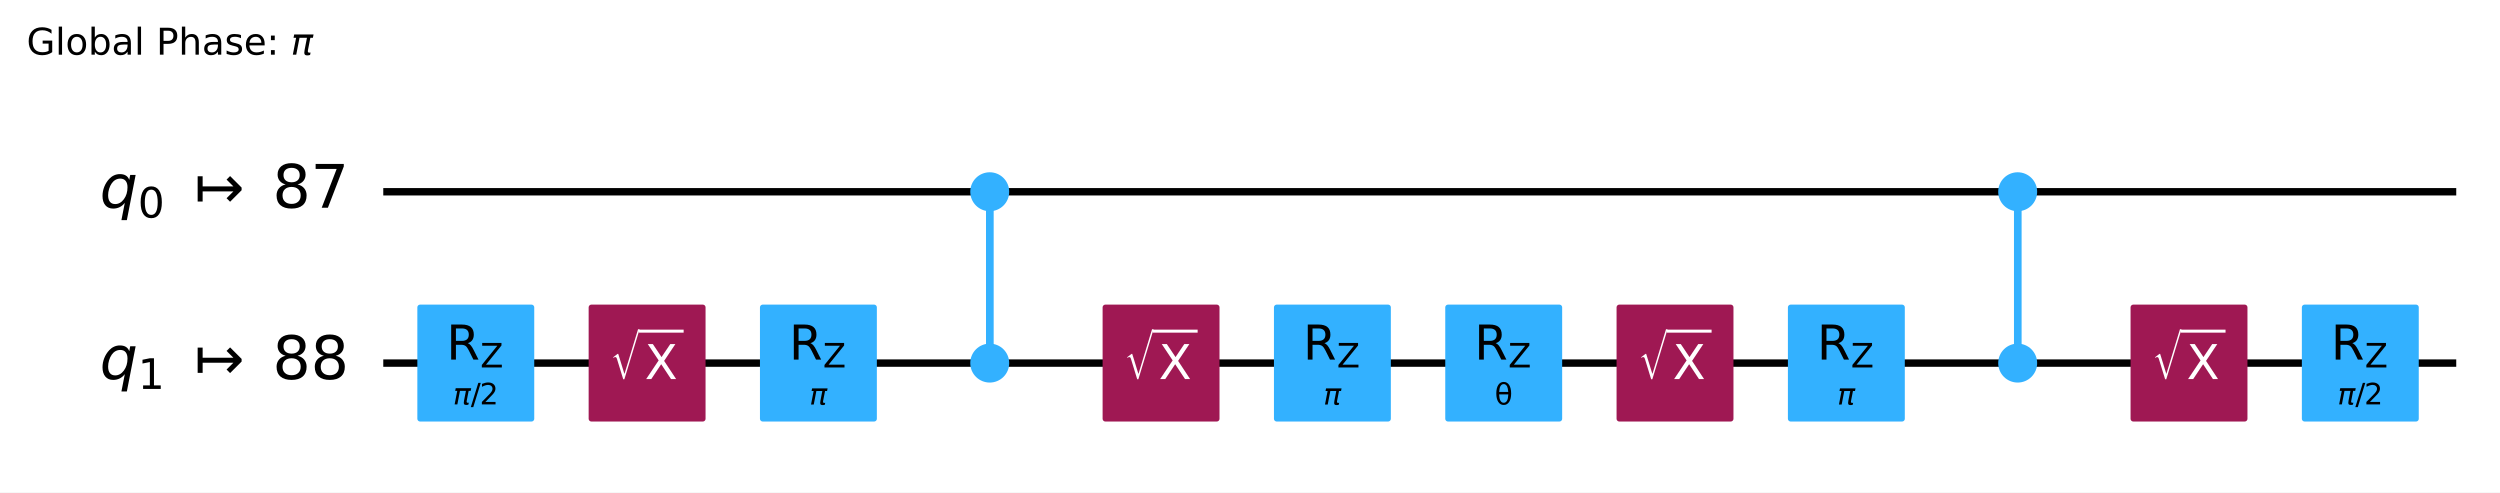
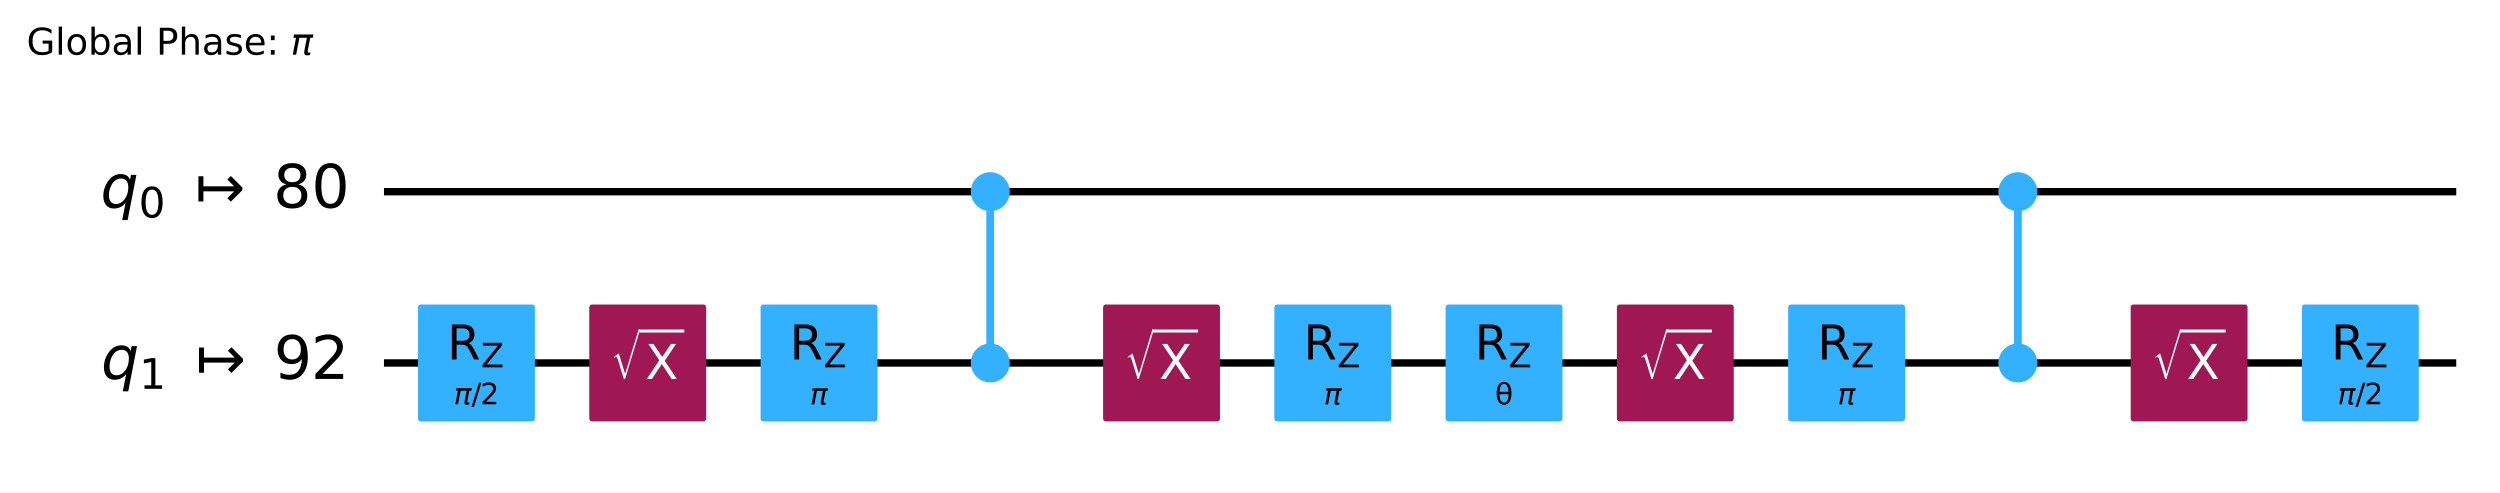
- <svg xmlns="http://www.w3.org/2000/svg" xmlns:xlink="http://www.w3.org/1999/xlink" width="676.42pt" height="133.25pt" version="1.1" viewBox="0 0 676.42 133.25">
+ <svg xmlns="http://www.w3.org/2000/svg" xmlns:xlink="http://www.w3.org/1999/xlink" width="676.64pt" height="133.25pt" version="1.1" viewBox="0 0 676.64 133.25">
  <defs>
    <style type="text/css">*{stroke-linejoin: round; stroke-linecap: butt}</style>
  </defs>
-   <path d="m0 133.25h676.42v-133.25h-676.42z" fill="#ffffff" />
-   <path d="m103.7 51.882h560.88" clip-path="url(#96387afc326)" fill="none" stroke="#000000" stroke-linecap="square" stroke-width="2" />
-   <path d="m103.7 98.236h560.88" clip-path="url(#96387afc326)" fill="none" stroke="#000000" stroke-linecap="square" stroke-width="2" />
+   <path d="m0 133.25h676.64v-133.25h-676.64z" fill="#ffffff" />
+   <path d="m103.92 51.882h560.88" clip-path="url(#96387afc326)" fill="none" stroke="#000000" stroke-linecap="square" stroke-width="2" />
+   <path d="m103.92 98.236h560.88" clip-path="url(#96387afc326)" fill="none" stroke="#000000" stroke-linecap="square" stroke-width="2" />
  <g transform="translate(7.2 14.798) scale(.1 -.1)">
    <defs>
      <path id="DejaVuSans-47" transform="scale(.015625)" d="m3809 666v1253h-1031v519h1656v-2004q-365-259-806-392-440-133-940-133-1094 0-1712 639-617 640-617 1780 0 1144 617 1783 618 639 1712 639 456 0 867-113 411-112 758-331v-672q-350 297-744 447t-828 150q-857 0-1287-478-429-478-429-1425 0-944 429-1422 430-478 1287-478 334 0 596 58 263 58 472 180z" />
      <path id="DejaVuSans-6c" transform="scale(.015625)" d="m603 4863h575v-4863h-575v4863z" />
      <path id="DejaVuSans-6f" transform="scale(.015625)" d="m1959 3097q-462 0-731-361t-269-989 267-989q268-361 733-361 460 0 728 362 269 363 269 988 0 622-269 986-268 364-728 364zm0 487q750 0 1178-488 429-487 429-1349 0-859-429-1349-428-489-1178-489-753 0-1180 489-426 490-426 1349 0 862 426 1349 427 488 1180 488z" />
      <path id="DejaVuSans-62" transform="scale(.015625)" d="m3116 1747q0 634-261 995t-717 361q-457 0-718-361t-261-995 261-995 718-361q456 0 717 361t261 995zm-1957 1222q182 312 458 463 277 152 661 152 638 0 1036-506 399-506 399-1331t-399-1332q-398-506-1036-506-384 0-661 152-276 152-458 464v-525h-578v4863h578v-1894z" />
      <path id="DejaVuSans-61" transform="scale(.015625)" d="m2194 1759q-697 0-966-159t-269-544q0-306 202-486 202-179 548-179 479 0 768 339t289 901v128h-572zm1147 238v-1997h-575v531q-197-318-491-470t-719-152q-537 0-855 302-317 302-317 808 0 590 395 890 396 300 1180 300h807v57q0 397-261 614t-733 217q-300 0-585-72-284-72-546-216v532q315 122 612 182 297 61 578 61 760 0 1135-394 375-393 375-1193z" />
      <path id="DejaVuSans-50" transform="scale(.015625)" d="m1259 4147v-1753h794q441 0 681 228 241 228 241 650 0 419-241 647-240 228-681 228h-794zm-631 519h1425q785 0 1186-355 402-355 402-1039 0-691-402-1044-401-353-1186-353h-794v-1875h-631v4666z" />
      <path id="DejaVuSans-68" transform="scale(.015625)" d="m3513 2113v-2113h-575v2094q0 497-194 743-194 247-581 247-466 0-735-297-269-296-269-809v-1978h-578v4863h578v-1907q207 316 486 472 280 156 646 156 603 0 912-373 310-373 310-1098z" />
      <path id="DejaVuSans-73" transform="scale(.015625)" d="m2834 3397v-544q-243 125-506 187-262 63-544 63-428 0-642-131t-214-394q0-200 153-314t616-217l197-44q612-131 870-370t258-667q0-488-386-773-386-284-1061-284-281 0-586 55t-642 164v594q319-166 628-249 309-82 613-82 406 0 624 139 219 139 219 392 0 234-158 359-157 125-692 241l-200 47q-534 112-772 345-237 233-237 639 0 494 350 762 350 269 994 269 318 0 599-47 282-46 519-140z" />
      <path id="DejaVuSans-65" transform="scale(.015625)" d="m3597 1894v-281h-2644q38-594 358-905t892-311q331 0 642 81t618 244v-544q-310-131-635-200t-659-69q-838 0-1327 487-489 488-489 1320 0 859 464 1363 464 505 1252 505 706 0 1117-455 411-454 411-1235zm-575 169q-6 471-264 752-258 282-683 282-481 0-770-272t-333-766l2050 4z" />
      <path id="DejaVuSans-3a" transform="scale(.015625)" d="m750 794h659v-794h-659v794zm0 2515h659v-793h-659v793z" />
      <path id="DejaVuSans-Oblique-3c0" transform="scale(.015625)" d="m584 3500h3354l-113-575h-441l-418-2150q-44-225 15-325 57-97 228-97 47 0 116 10 72 6 94 9l-81-416q-116-40-235-59-122-19-237-19-375 0-478 203-104 207 3 757l406 2087h-1291l-568-2925h-588l569 2925h-447l112 575z" />
    </defs>
    <use transform="translate(0 .015625)" xlink:href="#DejaVuSans-47" />
    <use transform="translate(77.49 .015625)" xlink:href="#DejaVuSans-6c" />
    <use transform="translate(105.27 .015625)" xlink:href="#DejaVuSans-6f" />
    <use transform="translate(166.46 .015625)" xlink:href="#DejaVuSans-62" />
    <use transform="translate(229.93 .015625)" xlink:href="#DejaVuSans-61" />
    <use transform="translate(291.21 .015625)" xlink:href="#DejaVuSans-6c" />
    <use transform="translate(318.99 .015625)" xlink:href="#DejaVuSans-20" />
    <use transform="translate(350.78 .015625)" xlink:href="#DejaVuSans-50" />
    <use transform="translate(411.08 .015625)" xlink:href="#DejaVuSans-68" />
    <use transform="translate(474.46 .015625)" xlink:href="#DejaVuSans-61" />
    <use transform="translate(535.74 .015625)" xlink:href="#DejaVuSans-73" />
    <use transform="translate(587.84 .015625)" xlink:href="#DejaVuSans-65" />
    <use transform="translate(649.37 .015625)" xlink:href="#DejaVuSans-3a" />
    <use transform="translate(683.06 .015625)" xlink:href="#DejaVuSans-20" />
    <use transform="translate(714.84 .015625)" xlink:href="#DejaVuSans-Oblique-3c0" />
  </g>
-   <path d="m99.064 28.705h-1158.8v139.06h1158.8z" clip-path="url(#96387afc326)" fill="#ffffff" stroke="#ffffff" stroke-width="1.5" />
-   <path d="m267.79 98.236v-46.354" clip-path="url(#96387afc326)" fill="none" stroke="#33b1ff" stroke-linecap="square" stroke-width="2" />
-   <path d="m545.92 98.236v-46.354" clip-path="url(#96387afc326)" fill="none" stroke="#33b1ff" stroke-linecap="square" stroke-width="2" />
-   <path d="m267.79 98.236v-46.354" clip-path="url(#96387afc326)" fill="none" stroke="#33b1ff" stroke-linecap="square" stroke-width="2" />
-   <path d="m545.92 98.236v-46.354" clip-path="url(#96387afc326)" fill="none" stroke="#33b1ff" stroke-linecap="square" stroke-width="2" />
-   <path d="m113.67 113.3h30.13v-30.13h-30.13z" clip-path="url(#96387afc326)" fill="#33b1ff" stroke="#33b1ff" stroke-width="1.5" />
-   <path d="m160.02 113.3h30.13v-30.13h-30.13z" clip-path="url(#96387afc326)" fill="#9f1853" stroke="#9f1853" stroke-width="1.5" />
-   <path d="m206.37 113.3h30.13v-30.13h-30.13z" clip-path="url(#96387afc326)" fill="#33b1ff" stroke="#33b1ff" stroke-width="1.5" />
-   <path d="m267.79 56.401c1.199 0 2.348-0.476 3.196-1.324 0.848-0.848 1.324-1.997 1.324-3.196s-0.476-2.348-1.324-3.196c-0.848-0.848-1.997-1.324-3.196-1.324-1.199 0-2.348 0.476-3.196 1.324-0.848 0.848-1.324 1.997-1.324 3.196s0.476 2.348 1.324 3.196c0.848 0.848 1.997 1.324 3.196 1.324z" clip-path="url(#96387afc326)" fill="#33b1ff" stroke="#33b1ff" stroke-width="1.5" />
-   <path d="m267.79 102.76c1.199 0 2.348-0.476 3.196-1.324s1.324-1.997 1.324-3.196c0-1.199-0.476-2.348-1.324-3.196-0.848-0.848-1.997-1.324-3.196-1.324-1.199 0-2.348 0.476-3.196 1.324-0.848 0.848-1.324 1.997-1.324 3.196 0 1.199 0.476 2.348 1.324 3.196 0.848 0.848 1.997 1.324 3.196 1.324z" clip-path="url(#96387afc326)" fill="#33b1ff" stroke="#33b1ff" stroke-width="1.5" />
-   <path d="m299.08 113.3h30.13v-30.13h-30.13z" clip-path="url(#96387afc326)" fill="#9f1853" stroke="#9f1853" stroke-width="1.5" />
-   <path d="m345.44 113.3h30.13v-30.13h-30.13z" clip-path="url(#96387afc326)" fill="#33b1ff" stroke="#33b1ff" stroke-width="1.5" />
-   <path d="m391.79 113.3h30.13v-30.13h-30.13z" clip-path="url(#96387afc326)" fill="#33b1ff" stroke="#33b1ff" stroke-width="1.5" />
-   <path d="m438.14 113.3h30.13v-30.13h-30.13z" clip-path="url(#96387afc326)" fill="#9f1853" stroke="#9f1853" stroke-width="1.5" />
-   <path d="m484.5 113.3h30.13v-30.13h-30.13z" clip-path="url(#96387afc326)" fill="#33b1ff" stroke="#33b1ff" stroke-width="1.5" />
-   <path d="m545.92 56.401c1.199 0 2.348-0.476 3.196-1.324 0.848-0.848 1.324-1.997 1.324-3.196s-0.476-2.348-1.324-3.196c-0.848-0.848-1.997-1.324-3.196-1.324-1.199 0-2.348 0.476-3.196 1.324-0.848 0.848-1.324 1.997-1.324 3.196s0.476 2.348 1.324 3.196c0.848 0.848 1.997 1.324 3.196 1.324z" clip-path="url(#96387afc326)" fill="#33b1ff" stroke="#33b1ff" stroke-width="1.5" />
-   <path d="m545.92 102.76c1.199 0 2.348-0.476 3.196-1.324s1.324-1.997 1.324-3.196c0-1.199-0.476-2.348-1.324-3.196-0.848-0.848-1.997-1.324-3.196-1.324-1.199 0-2.348 0.476-3.196 1.324-0.848 0.848-1.324 1.997-1.324 3.196 0 1.199 0.476 2.348 1.324 3.196s1.997 1.324 3.196 1.324z" clip-path="url(#96387afc326)" fill="#33b1ff" stroke="#33b1ff" stroke-width="1.5" />
-   <path d="m577.21 113.3h30.13v-30.13h-30.13z" clip-path="url(#96387afc326)" fill="#9f1853" stroke="#9f1853" stroke-width="1.5" />
-   <path d="m623.56 113.3h30.13v-30.13h-30.13z" clip-path="url(#96387afc326)" fill="#33b1ff" stroke="#33b1ff" stroke-width="1.5" />
-   <g clip-path="url(#96387afc326)">
-     <g transform="translate(26.991 56.333) scale(.1625 -.1625)">
+   <path d="m99.288 28.705h-1158.8v139.06h1158.8z" clip-path="url(#96387afc326)" fill="#ffffff" stroke="#ffffff" stroke-width="1.5" />
+   <path d="m268.02 98.236v-46.354" clip-path="url(#96387afc326)" fill="none" stroke="#33b1ff" stroke-linecap="square" stroke-width="2" />
+   <path d="m546.14 98.236v-46.354" clip-path="url(#96387afc326)" fill="none" stroke="#33b1ff" stroke-linecap="square" stroke-width="2" />
+   <path d="m268.02 98.236v-46.354" clip-path="url(#96387afc326)" fill="none" stroke="#33b1ff" stroke-linecap="square" stroke-width="2" />
+   <path d="m546.14 98.236v-46.354" clip-path="url(#96387afc326)" fill="none" stroke="#33b1ff" stroke-linecap="square" stroke-width="2" />
+   <path d="m113.89 113.3h30.13v-30.13h-30.13z" clip-path="url(#96387afc326)" fill="#33b1ff" stroke="#33b1ff" stroke-width="1.5" />
+   <path d="m160.24 113.3h30.13v-30.13h-30.13z" clip-path="url(#96387afc326)" fill="#9f1853" stroke="#9f1853" stroke-width="1.5" />
+   <path d="m206.6 113.3h30.13v-30.13h-30.13z" clip-path="url(#96387afc326)" fill="#33b1ff" stroke="#33b1ff" stroke-width="1.5" />
+   <path d="m268.02 56.401c1.199 0 2.348-0.476 3.196-1.324 0.848-0.848 1.324-1.997 1.324-3.196s-0.476-2.348-1.324-3.196c-0.848-0.848-1.997-1.324-3.196-1.324s-2.348 0.476-3.196 1.324c-0.848 0.848-1.324 1.997-1.324 3.196s0.476 2.348 1.324 3.196c0.848 0.848 1.997 1.324 3.196 1.324z" clip-path="url(#96387afc326)" fill="#33b1ff" stroke="#33b1ff" stroke-width="1.5" />
+   <path d="m268.02 102.76c1.199 0 2.348-0.476 3.196-1.324 0.848-0.848 1.324-1.997 1.324-3.196 0-1.199-0.476-2.348-1.324-3.196-0.848-0.848-1.997-1.324-3.196-1.324s-2.348 0.476-3.196 1.324c-0.848 0.848-1.324 1.997-1.324 3.196 0 1.199 0.476 2.348 1.324 3.196 0.848 0.848 1.997 1.324 3.196 1.324z" clip-path="url(#96387afc326)" fill="#33b1ff" stroke="#33b1ff" stroke-width="1.5" />
+   <path d="m299.31 113.3h30.13v-30.13h-30.13z" clip-path="url(#96387afc326)" fill="#9f1853" stroke="#9f1853" stroke-width="1.5" />
+   <path d="m345.66 113.3h30.13v-30.13h-30.13z" clip-path="url(#96387afc326)" fill="#33b1ff" stroke="#33b1ff" stroke-width="1.5" />
+   <path d="m392.01 113.3h30.13v-30.13h-30.13z" clip-path="url(#96387afc326)" fill="#33b1ff" stroke="#33b1ff" stroke-width="1.5" />
+   <path d="m438.37 113.3h30.13v-30.13h-30.13z" clip-path="url(#96387afc326)" fill="#9f1853" stroke="#9f1853" stroke-width="1.5" />
+   <path d="m484.72 113.3h30.13v-30.13h-30.13z" clip-path="url(#96387afc326)" fill="#33b1ff" stroke="#33b1ff" stroke-width="1.5" />
+   <path d="m546.14 56.401c1.199 0 2.348-0.476 3.196-1.324 0.848-0.848 1.324-1.997 1.324-3.196s-0.476-2.348-1.324-3.196c-0.848-0.848-1.997-1.324-3.196-1.324-1.199 0-2.348 0.476-3.196 1.324-0.848 0.848-1.324 1.997-1.324 3.196s0.476 2.348 1.324 3.196c0.848 0.848 1.997 1.324 3.196 1.324z" clip-path="url(#96387afc326)" fill="#33b1ff" stroke="#33b1ff" stroke-width="1.5" />
+   <path d="m546.14 102.76c1.199 0 2.348-0.476 3.196-1.324s1.324-1.997 1.324-3.196c0-1.199-0.476-2.348-1.324-3.196-0.848-0.848-1.997-1.324-3.196-1.324-1.199 0-2.348 0.476-3.196 1.324-0.848 0.848-1.324 1.997-1.324 3.196 0 1.199 0.476 2.348 1.324 3.196 0.848 0.848 1.997 1.324 3.196 1.324z" clip-path="url(#96387afc326)" fill="#33b1ff" stroke="#33b1ff" stroke-width="1.5" />
+   <path d="m577.43 113.3h30.13v-30.13h-30.13z" clip-path="url(#96387afc326)" fill="#9f1853" stroke="#9f1853" stroke-width="1.5" />
+   <path d="m623.78 113.3h30.13v-30.13h-30.13z" clip-path="url(#96387afc326)" fill="#33b1ff" stroke="#33b1ff" stroke-width="1.5" />
+   <g clip-path="url(#96387afc326)">
+     <g transform="translate(27.215 56.333) scale(.1625 -.1625)">
      <defs>
        <path id="DejaVuSans-Oblique-71" transform="scale(.015625)" d="m2669 525q-231-303-546-460-314-156-695-156-531 0-833 358-301 358-301 986 0 506 186 978t533 847q225 244 517 375t614 131q387 0 637-153t363-462l100 525h578l-934-4813h-579l360 1844zm-1778 813q0-463 193-705 194-242 560-242 544 0 928 520t384 1264q0 450-199 689-198 239-569 239-272 0-504-127-231-126-403-370-181-256-286-600-104-343-104-668z" />
        <path id="DejaVuSans-30" transform="scale(.015625)" d="m2034 4250q-487 0-733-480-245-479-245-1442 0-959 245-1439 246-480 733-480 491 0 736 480 246 480 246 1439 0 963-246 1442-245 480-736 480zm0 500q785 0 1199-621 414-620 414-1801 0-1178-414-1799-414-620-1199-620-784 0-1198 620-414 621-414 1799 0 1181 414 1801 414 621 1198 621z" />
        <path id="DejaVuSans-21a6" transform="scale(.015625)" d="m4175 1741h-3278v-1078h-531v2687h531v-1078h3278l-728 728 375 375 1228-1228v-281l-1228-1228-375 375 728 728z" />
        <path id="DejaVuSans-38" transform="scale(.015625)" d="m2034 2216q-450 0-708-241-257-241-257-662 0-422 257-663 258-241 708-241t709 242q260 243 260 662 0 421-258 662-257 241-711 241zm-631 268q-406 100-633 378-226 279-226 679 0 559 398 884 399 325 1092 325 697 0 1094-325t397-884q0-400-227-679-226-278-629-378 456-106 710-416 255-309 255-755 0-679-414-1042-414-362-1186-362-771 0-1186 362-414 363-414 1042 0 446 256 755 257 310 713 416zm-231 997q0-362 226-565 227-203 636-203 407 0 636 203 230 203 230 565 0 363-230 566-229 203-636 203-409 0-636-203-226-203-226-566z" />
-         <path id="DejaVuSans-37" transform="scale(.015625)" d="m525 4666h3e3v-269l-1694-4397h-659l1594 4134h-2241v532z" />
      </defs>
      <use transform="translate(0 .78125)" xlink:href="#DejaVuSans-Oblique-71" />
      <use transform="translate(63.477 -15.625) scale(.7)" xlink:href="#DejaVuSans-30" />
      <use transform="translate(157.29 .78125)" xlink:href="#DejaVuSans-21a6" />
      <use transform="translate(287.62 .78125)" xlink:href="#DejaVuSans-38" />
-       <use transform="translate(351.24 .78125)" xlink:href="#DejaVuSans-37" />
-     </g>
-   </g>
-   <g clip-path="url(#96387afc326)">
-     <g transform="translate(26.991 102.69) scale(.1625 -.1625)">
+       <use transform="translate(351.24 .78125)" xlink:href="#DejaVuSans-30" />
+     </g>
+   </g>
+   <g clip-path="url(#96387afc326)">
+     <g transform="translate(27.377 102.69) scale(.1625 -.1625)">
      <defs>
        <path id="DejaVuSans-31" transform="scale(.015625)" d="m794 531h1031v3560l-1122-225v575l1116 225h631v-4135h1031v-531h-2687v531z" />
+         <path id="DejaVuSans-39" transform="scale(.015625)" d="m703 97v575q238-113 481-172 244-59 479-59 625 0 954 420 330 420 377 1277-181-269-460-413-278-144-615-144-700 0-1108 423-408 424-408 1159 0 718 425 1152 425 435 1131 435 810 0 1236-621 427-620 427-1801 0-1103-524-1761-523-658-1407-658-238 0-482 47-243 47-506 141zm1256 1978q425 0 673 290 249 291 249 798 0 503-249 795-248 292-673 292t-673-292-248-795q0-507 248-798 248-290 673-290z" />
+         <path id="DejaVuSans-32" transform="scale(.015625)" d="m1228 531h2203v-531h-2962v531q359 372 979 998 621 627 780 809 303 340 423 576 121 236 121 464 0 372-261 606-261 235-680 235-297 0-627-103-329-103-704-313v638q381 153 712 231 332 78 607 78 725 0 1156-363 431-362 431-968 0-288-108-546-107-257-392-607-78-91-497-524-418-433-1181-1211z" />
      </defs>
      <use transform="translate(0 .78125)" xlink:href="#DejaVuSans-Oblique-71" />
      <use transform="translate(63.477 -15.625) scale(.7)" xlink:href="#DejaVuSans-31" />
      <use transform="translate(157.29 .78125)" xlink:href="#DejaVuSans-21a6" />
-       <use transform="translate(287.62 .78125)" xlink:href="#DejaVuSans-38" />
-       <use transform="translate(351.24 .78125)" xlink:href="#DejaVuSans-38" />
-     </g>
-   </g>
-   <g clip-path="url(#96387afc326)">
-     <g transform="translate(122.57 109.48) scale(.08 -.08)">
+       <use transform="translate(287.62 .78125)" xlink:href="#DejaVuSans-39" />
+       <use transform="translate(349.49 .78125)" xlink:href="#DejaVuSans-32" />
+     </g>
+   </g>
+   <g clip-path="url(#96387afc326)">
+     <g transform="translate(122.79 109.48) scale(.08 -.08)">
      <defs>
        <path id="DejaVuSans-2f" transform="scale(.015625)" d="m1625 4666h531l-1625-5260h-531l1625 5260z" />
-         <path id="DejaVuSans-32" transform="scale(.015625)" d="m1228 531h2203v-531h-2962v531q359 372 979 998 621 627 780 809 303 340 423 576 121 236 121 464 0 372-261 606-261 235-680 235-297 0-627-103-329-103-704-313v638q381 153 712 231 332 78 607 78 725 0 1156-363 431-362 431-968 0-288-108-546-107-257-392-607-78-91-497-524-418-433-1181-1211z" />
      </defs>
      <use transform="translate(0 .78125)" xlink:href="#DejaVuSans-Oblique-3c0" />
      <use transform="translate(60.205 .78125)" xlink:href="#DejaVuSans-2f" />
      <use transform="translate(90.271 .78125)" xlink:href="#DejaVuSans-32" />
    </g>
  </g>
  <g clip-path="url(#96387afc326)">
-     <g transform="translate(120.8 97.303) scale(.13 -.13)">
+     <g transform="translate(121.02 97.303) scale(.13 -.13)">
      <defs>
        <path id="DejaVuSans-52" transform="scale(.015625)" d="m2841 2188q203-69 395-294t386-619l641-1275h-679l-596 1197q-232 469-449 622t-592 153h-688v-1972h-631v4666h1425q800 0 1194-335 394-334 394-1009 0-441-205-732-205-290-595-402zm-1582 1959v-1656h794q456 0 689 211t233 620-233 617-689 208h-794z" />
        <path id="DejaVuSans-5a" transform="scale(.015625)" d="m359 4666h3666v-482l-2950-3653h3022v-531h-3809v481l2950 3653h-2879v532z" />
      </defs>
      <use transform="translate(0 .09375)" xlink:href="#DejaVuSans-52" />
      <use transform="translate(70.439 -16.312) scale(.7)" xlink:href="#DejaVuSans-5a" />
    </g>
  </g>
  <g clip-path="url(#96387afc326)">
-     <g transform="translate(165.07 102.68) scale(.13 -.13)" fill="#ffffff">
+     <g transform="translate(165.3 102.68) scale(.13 -.13)" fill="#ffffff">
      <defs>
        <path id="STIXSizeOneSym-Regular-221a" transform="scale(.015625)" d="m6970 9933-3597-11821h-269l-1478 4806q-71 231-161 333-89 103-236 103-218 0-435-173l-77 128 1049 806h160l1453-4717h26l3200 10535h365z" />
        <path id="DejaVuSans-58" transform="scale(.015625)" d="m403 4666h678l1160-1735 1165 1735h678l-1500-2241 1600-2425h-678l-1312 1984-1322-1984h-681l1665 2491-1453 2175z" />
      </defs>
      <use transform="translate(0 17.094) scale(.56391)" xlink:href="#STIXSizeOneSym-Regular-221a" />
      <use transform="translate(72.088 .84375)" xlink:href="#DejaVuSans-58" />
      <path d="m59.588 97.5v6.25h93.506v-6.25h-93.506z" />
    </g>
  </g>
  <g clip-path="url(#96387afc326)">
-     <g transform="translate(219 109.48) scale(.08 -.08)">
+     <g transform="translate(219.22 109.48) scale(.08 -.08)">
      <use transform="translate(0 .3125)" xlink:href="#DejaVuSans-Oblique-3c0" />
    </g>
  </g>
  <g clip-path="url(#96387afc326)">
-     <g transform="translate(213.51 97.303) scale(.13 -.13)">
-       <use transform="translate(0 .09375)" xlink:href="#DejaVuSans-52" />
-       <use transform="translate(70.439 -16.312) scale(.7)" xlink:href="#DejaVuSans-5a" />
-     </g>
-   </g>
-   <g clip-path="url(#96387afc326)">
-     <g transform="translate(304.14 102.68) scale(.13 -.13)" fill="#ffffff">
-       <use transform="translate(0 17.094) scale(.56391)" xlink:href="#STIXSizeOneSym-Regular-221a" />
-       <use transform="translate(72.088 .84375)" xlink:href="#DejaVuSans-58" />
-       <path d="m59.588 97.5v6.25h93.506v-6.25h-93.506z" />
-     </g>
-   </g>
-   <g clip-path="url(#96387afc326)">
-     <g transform="translate(358.06 109.48) scale(.08 -.08)">
+     <g transform="translate(213.73 97.303) scale(.13 -.13)">
+       <use transform="translate(0 .09375)" xlink:href="#DejaVuSans-52" />
+       <use transform="translate(70.439 -16.312) scale(.7)" xlink:href="#DejaVuSans-5a" />
+     </g>
+   </g>
+   <g clip-path="url(#96387afc326)">
+     <g transform="translate(304.36 102.68) scale(.13 -.13)" fill="#ffffff">
+       <use transform="translate(0 17.094) scale(.56391)" xlink:href="#STIXSizeOneSym-Regular-221a" />
+       <use transform="translate(72.088 .84375)" xlink:href="#DejaVuSans-58" />
+       <path d="m59.588 97.5v6.25h93.506v-6.25h-93.506z" />
+     </g>
+   </g>
+   <g clip-path="url(#96387afc326)">
+     <g transform="translate(358.28 109.48) scale(.08 -.08)">
      <use transform="translate(0 .3125)" xlink:href="#DejaVuSans-Oblique-3c0" />
    </g>
  </g>
  <g clip-path="url(#96387afc326)">
-     <g transform="translate(352.57 97.303) scale(.13 -.13)">
-       <use transform="translate(0 .09375)" xlink:href="#DejaVuSans-52" />
-       <use transform="translate(70.439 -16.312) scale(.7)" xlink:href="#DejaVuSans-5a" />
-     </g>
-   </g>
-   <g clip-path="url(#96387afc326)">
-     <g transform="translate(404.41 109.48) scale(.08 -.08)">
+     <g transform="translate(352.79 97.303) scale(.13 -.13)">
+       <use transform="translate(0 .09375)" xlink:href="#DejaVuSans-52" />
+       <use transform="translate(70.439 -16.312) scale(.7)" xlink:href="#DejaVuSans-5a" />
+     </g>
+   </g>
+   <g clip-path="url(#96387afc326)">
+     <g transform="translate(404.63 109.48) scale(.08 -.08)">
      <defs>
        <path id="DejaVuSans-3b8" transform="scale(.015625)" d="m2953 2219h-1990q46-935 262-1331 269-488 734-488 469 0 729 491 228 431 265 1328zm-9 531q-88 888-256 1200-269 494-729 494-478 0-731-488-200-393-259-1206h1975zm-985 2163q750 0 1179-663 428-659 428-1828 0-1166-428-1828-429-666-1179-666-753 0-1178 666-428 662-428 1828 0 1169 428 1828 425 663 1178 663z" />
      </defs>
      <use xlink:href="#DejaVuSans-3b8" />
    </g>
  </g>
  <g clip-path="url(#96387afc326)">
-     <g transform="translate(398.92 97.303) scale(.13 -.13)">
-       <use transform="translate(0 .09375)" xlink:href="#DejaVuSans-52" />
-       <use transform="translate(70.439 -16.312) scale(.7)" xlink:href="#DejaVuSans-5a" />
-     </g>
-   </g>
-   <g clip-path="url(#96387afc326)">
-     <g transform="translate(443.2 102.68) scale(.13 -.13)" fill="#ffffff">
-       <use transform="translate(0 17.094) scale(.56391)" xlink:href="#STIXSizeOneSym-Regular-221a" />
-       <use transform="translate(72.088 .84375)" xlink:href="#DejaVuSans-58" />
-       <path d="m59.588 97.5v6.25h93.506v-6.25h-93.506z" />
-     </g>
-   </g>
-   <g clip-path="url(#96387afc326)">
-     <g transform="translate(497.12 109.48) scale(.08 -.08)">
+     <g transform="translate(399.15 97.303) scale(.13 -.13)">
+       <use transform="translate(0 .09375)" xlink:href="#DejaVuSans-52" />
+       <use transform="translate(70.439 -16.312) scale(.7)" xlink:href="#DejaVuSans-5a" />
+     </g>
+   </g>
+   <g clip-path="url(#96387afc326)">
+     <g transform="translate(443.42 102.68) scale(.13 -.13)" fill="#ffffff">
+       <use transform="translate(0 17.094) scale(.56391)" xlink:href="#STIXSizeOneSym-Regular-221a" />
+       <use transform="translate(72.088 .84375)" xlink:href="#DejaVuSans-58" />
+       <path d="m59.588 97.5v6.25h93.506v-6.25h-93.506z" />
+     </g>
+   </g>
+   <g clip-path="url(#96387afc326)">
+     <g transform="translate(497.35 109.48) scale(.08 -.08)">
      <use transform="translate(0 .3125)" xlink:href="#DejaVuSans-Oblique-3c0" />
    </g>
  </g>
  <g clip-path="url(#96387afc326)">
-     <g transform="translate(491.63 97.303) scale(.13 -.13)">
-       <use transform="translate(0 .09375)" xlink:href="#DejaVuSans-52" />
-       <use transform="translate(70.439 -16.312) scale(.7)" xlink:href="#DejaVuSans-5a" />
-     </g>
-   </g>
-   <g clip-path="url(#96387afc326)">
-     <g transform="translate(582.26 102.68) scale(.13 -.13)" fill="#ffffff">
-       <use transform="translate(0 17.094) scale(.56391)" xlink:href="#STIXSizeOneSym-Regular-221a" />
-       <use transform="translate(72.088 .84375)" xlink:href="#DejaVuSans-58" />
-       <path d="m59.588 97.5v6.25h93.506v-6.25h-93.506z" />
-     </g>
-   </g>
-   <g clip-path="url(#96387afc326)">
-     <g transform="translate(632.46 109.48) scale(.08 -.08)">
+     <g transform="translate(491.86 97.303) scale(.13 -.13)">
+       <use transform="translate(0 .09375)" xlink:href="#DejaVuSans-52" />
+       <use transform="translate(70.439 -16.312) scale(.7)" xlink:href="#DejaVuSans-5a" />
+     </g>
+   </g>
+   <g clip-path="url(#96387afc326)">
+     <g transform="translate(582.48 102.68) scale(.13 -.13)" fill="#ffffff">
+       <use transform="translate(0 17.094) scale(.56391)" xlink:href="#STIXSizeOneSym-Regular-221a" />
+       <use transform="translate(72.088 .84375)" xlink:href="#DejaVuSans-58" />
+       <path d="m59.588 97.5v6.25h93.506v-6.25h-93.506z" />
+     </g>
+   </g>
+   <g clip-path="url(#96387afc326)">
+     <g transform="translate(632.69 109.48) scale(.08 -.08)">
      <use transform="translate(0 .78125)" xlink:href="#DejaVuSans-Oblique-3c0" />
      <use transform="translate(60.205 .78125)" xlink:href="#DejaVuSans-2f" />
      <use transform="translate(90.271 .78125)" xlink:href="#DejaVuSans-32" />
    </g>
  </g>
  <g clip-path="url(#96387afc326)">
-     <g transform="translate(630.69 97.303) scale(.13 -.13)">
+     <g transform="translate(630.92 97.303) scale(.13 -.13)">
      <use transform="translate(0 .09375)" xlink:href="#DejaVuSans-52" />
      <use transform="translate(70.439 -16.312) scale(.7)" xlink:href="#DejaVuSans-5a" />
    </g>
  </g>
  <defs>
    <clipPath id="96387afc326">
-       <rect x="7.2" y="14.798" width="662.02" height="111.25" />
+       <rect x="7.2" y="14.798" width="662.24" height="111.25" />
    </clipPath>
  </defs>
</svg>
